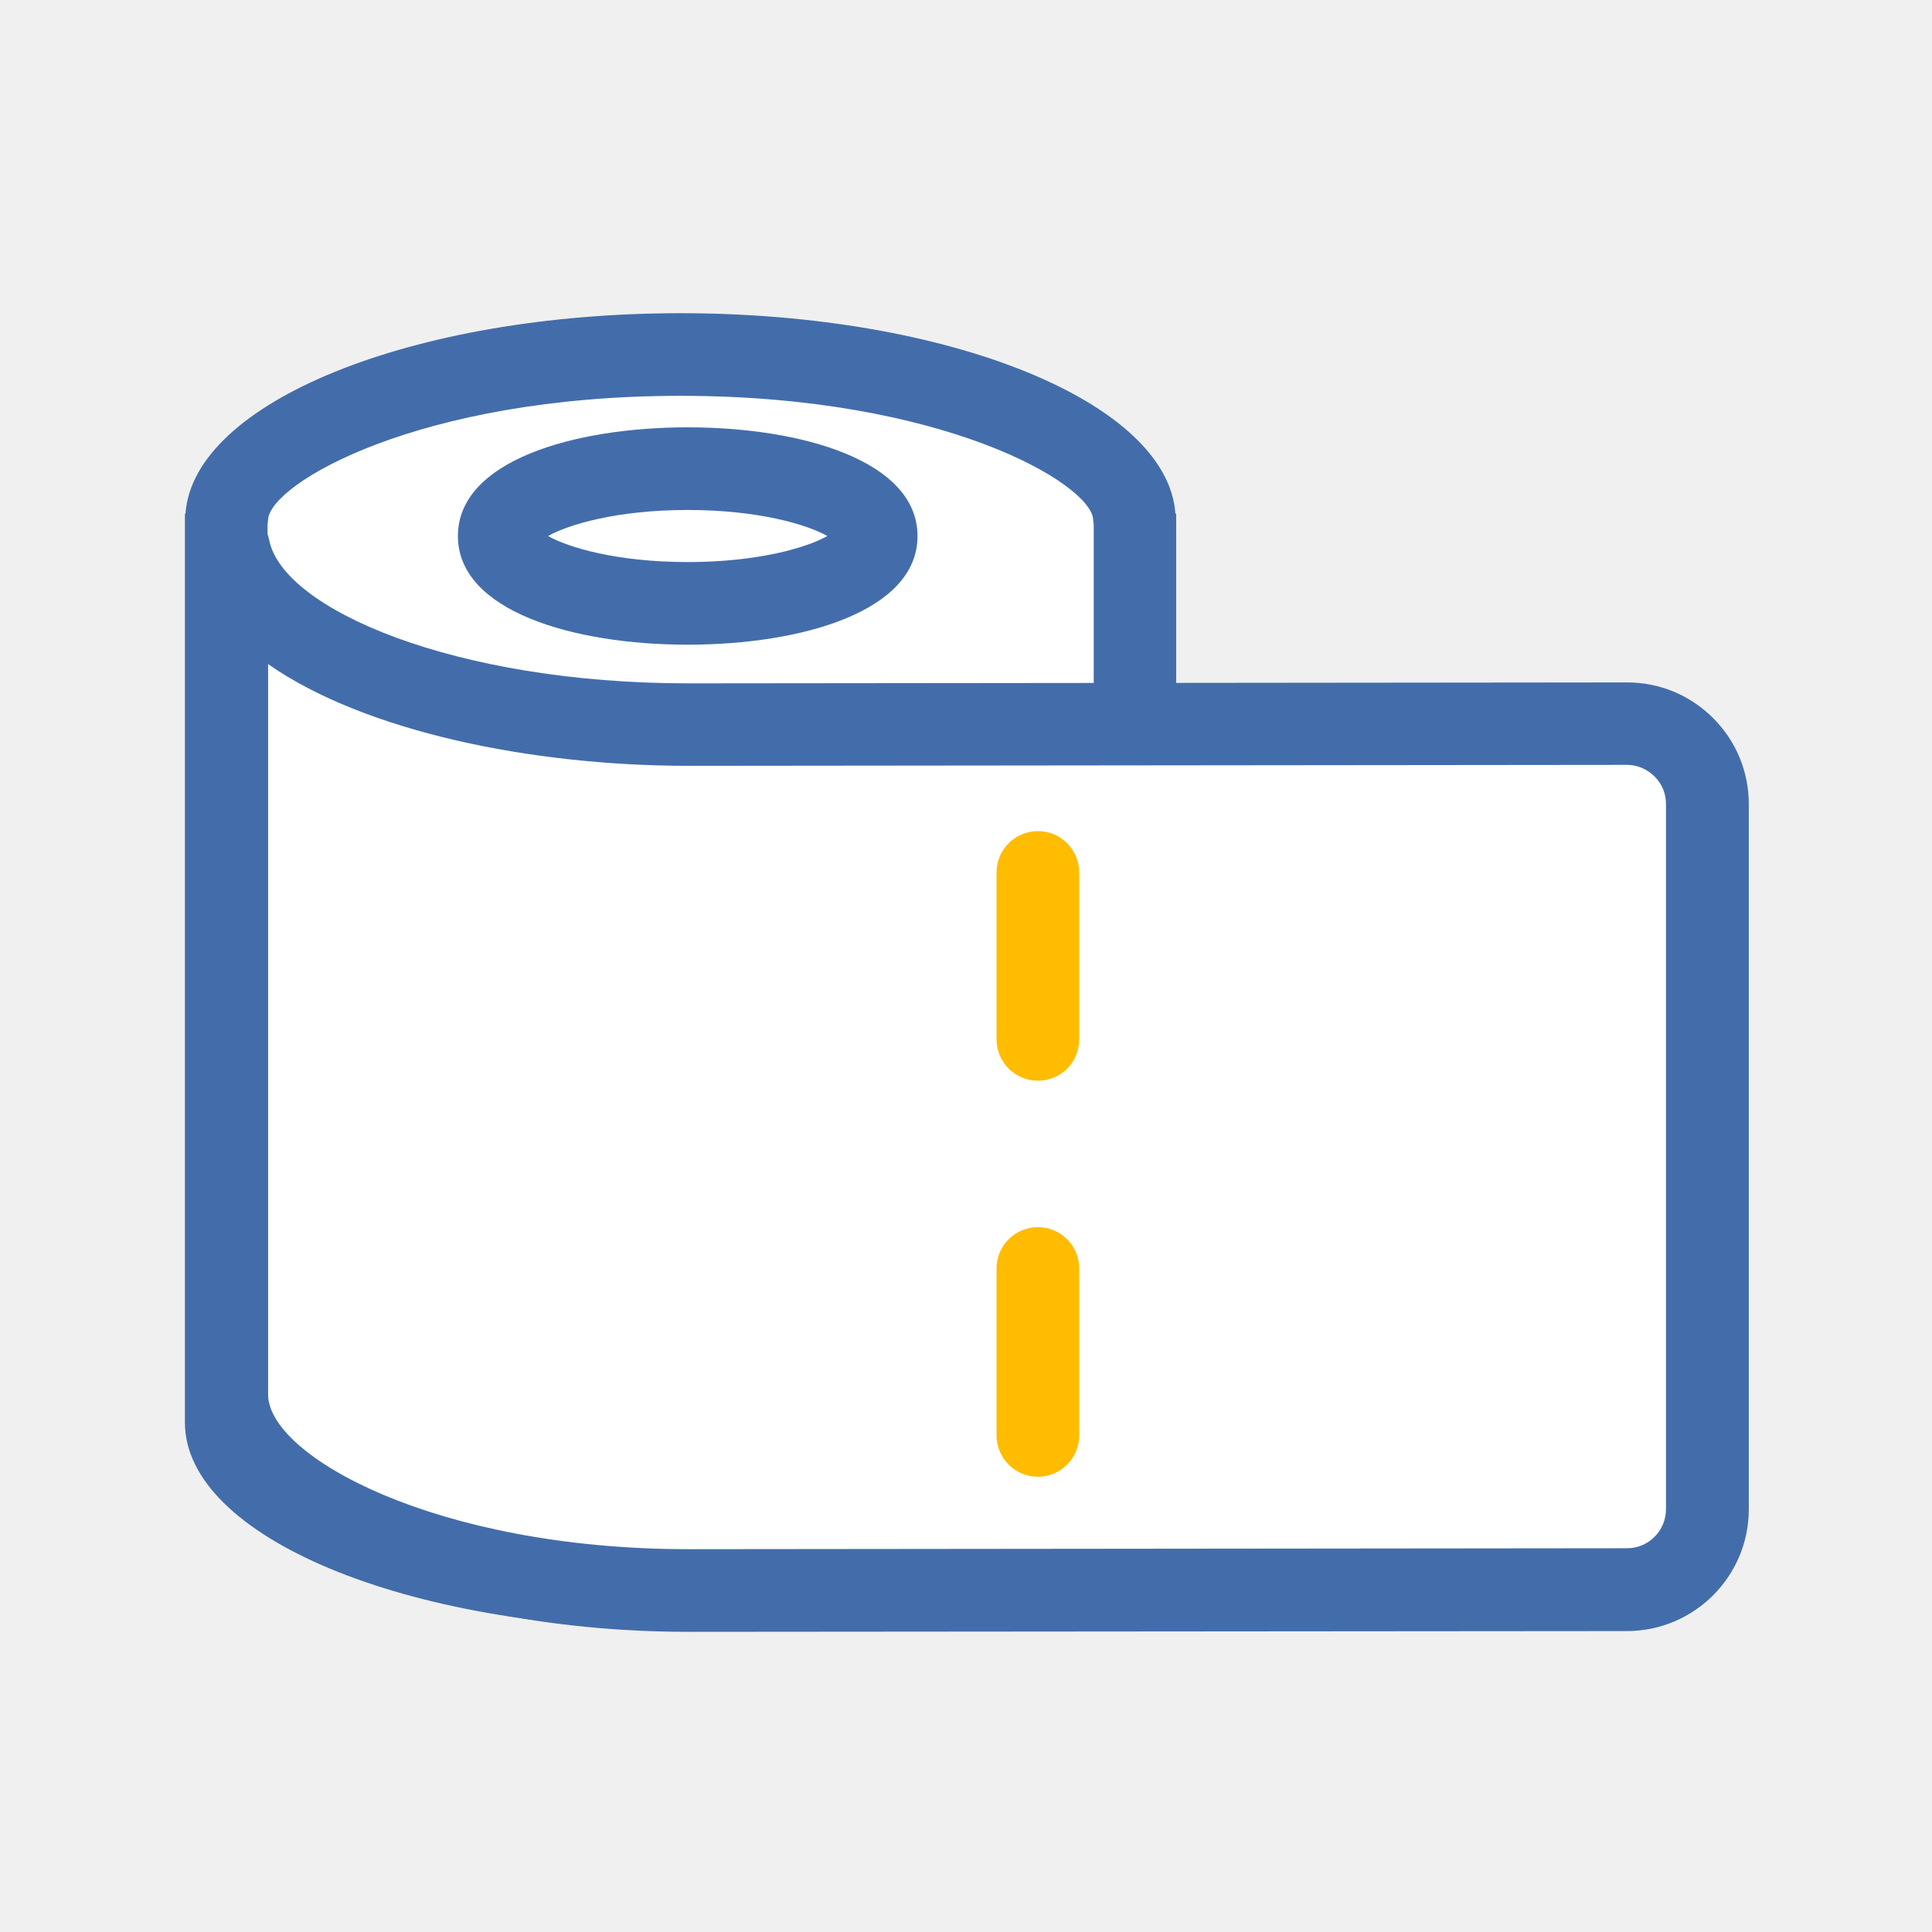
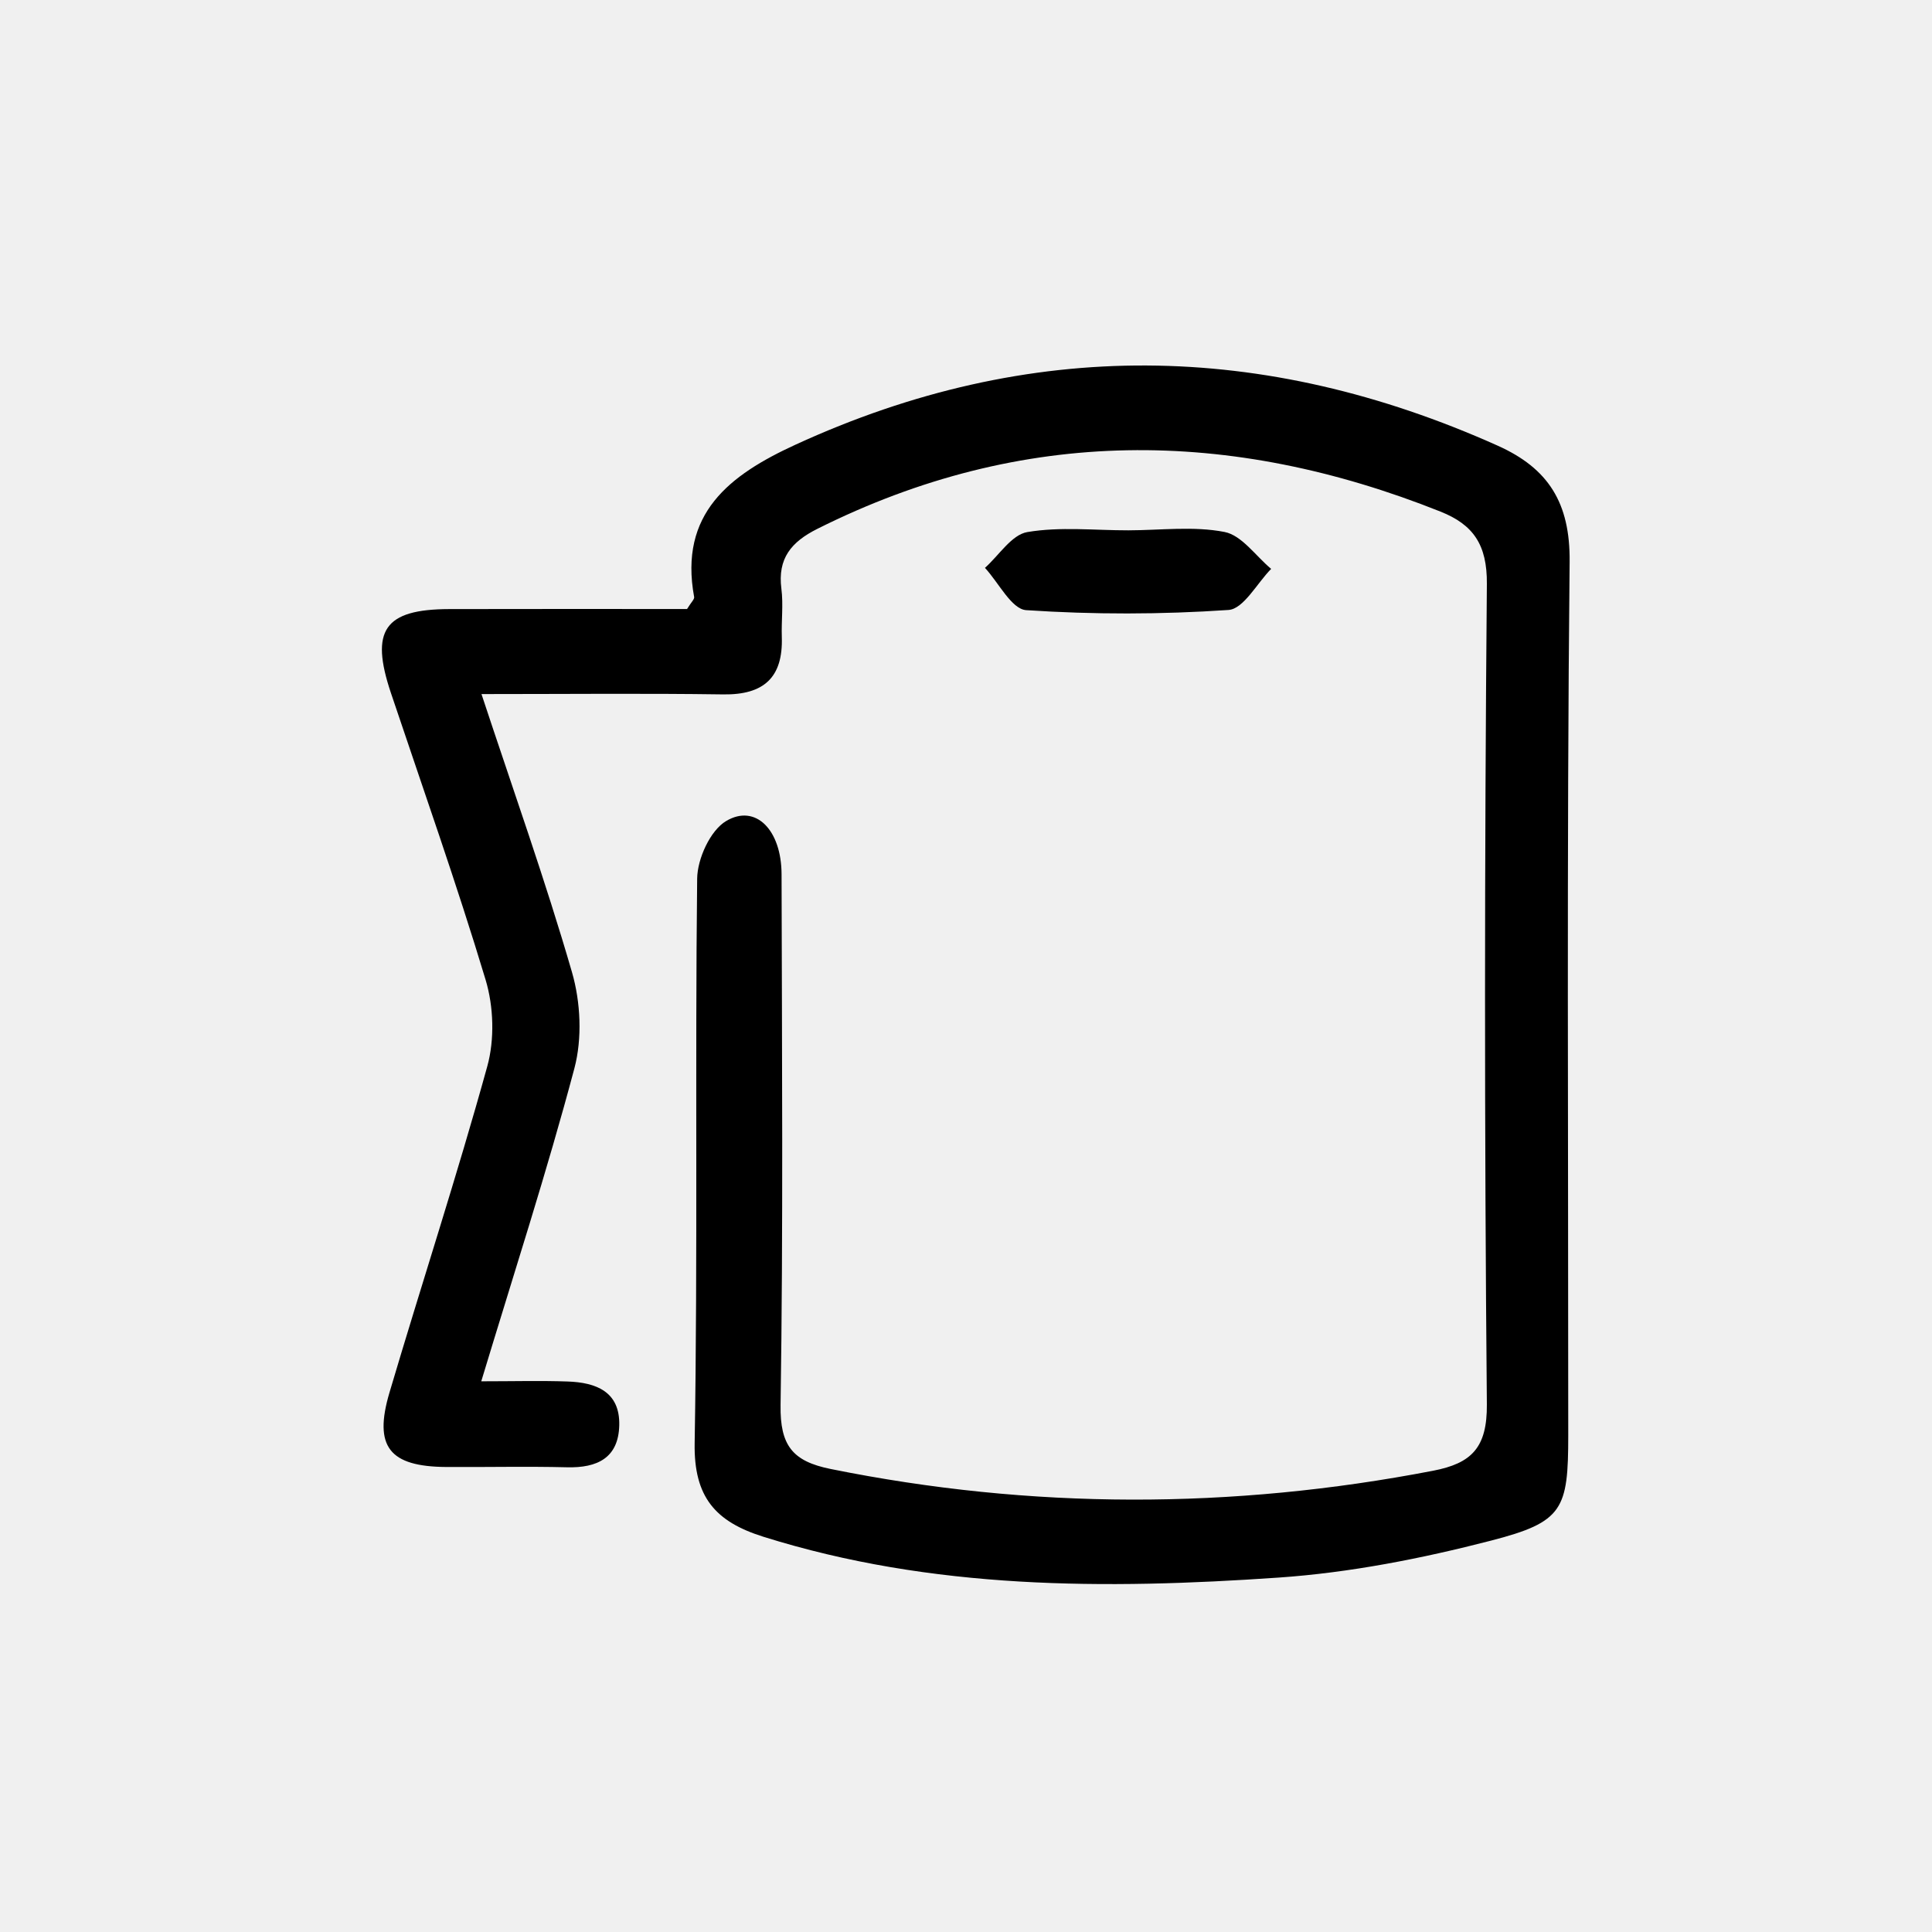
- <svg xmlns="http://www.w3.org/2000/svg" t="1676192299927" class="icon" viewBox="0 0 1024 1024" version="1.1" p-id="2939" width="16" height="16">
-   <path d="M623.1 272.3C619 213.3 503.3 166 360.7 166S102.4 213.3 98.4 272.3H98V754c0 60.5 117.6 109.5 262.7 109.5s262.7-49 262.7-109.5V272.3h-0.3z" fill="#FFFFFF" p-id="2940" />
-   <path d="M360.7 209.8c139.1 0 217.4 46.5 218.7 65.5 0.1 0.9 0.2 1.9 0.3 2.8V754c0 16.9-75.3 65.7-218.9 65.7s-219-48.9-219-65.7V278.1c0.1-0.9 0.2-1.9 0.3-2.8 1.3-19 79.5-65.5 218.6-65.5m0-43.8c-142.5 0-258.3 47.3-262.4 106.3H98V754c0 60.5 117.6 109.5 262.7 109.5s262.7-49 262.7-109.5V272.3h-0.4c-4-59-119.7-106.3-262.3-106.3z" fill="#436DAA" p-id="2941" />
-   <path d="M862.4 383.5L365 384c-128.3 0-233.4-41.2-243.7-93.6h-1v448.7C120.2 792.3 229.8 843 365 843l497.5-0.5c23.5 0 42.5-19.1 42.5-42.6V426.1c0-23.5-19.1-42.6-42.6-42.6z" fill="#FFFFFF" p-id="2942" />
-   <path d="M365 864.9c-147.1 0-266.7-56.4-266.7-125.8V290.5c0-12.1 9.8-21.9 21.9-21.9 10.5 0 20.5 7.4 22.5 17.7 7.2 36.6 98.2 75.9 222.2 75.9l497.4-0.5h0.1c17.2 0 33.4 6.7 45.6 18.9 12.2 12.2 18.9 28.4 18.9 45.6V800c0 35.5-28.9 64.4-64.4 64.5l-497.5 0.4zM142.1 352v387.1c0 32.6 88.9 82 222.8 82l497.5-0.5c11.4 0 20.6-9.3 20.6-20.7V426.1c0-5.5-2.1-10.7-6.1-14.6s-9.1-6.1-14.6-6.1l-497.3 0.5c-83.8 0-171.9-18.3-222.9-53.9z" fill="#436DAA" p-id="2943" />
-   <path d="M264.6 284.1a99.9 35.7 0 1 0 199.8 0 99.9 35.7 0 1 0-199.8 0Z" fill="#FFFFFF" p-id="2944" />
-   <path d="M364.5 341.7c-60.6 0-121.8-17.8-121.8-57.6s61.2-57.6 121.8-57.6 121.8 17.8 121.8 57.6c0.1 39.8-61.1 57.6-121.8 57.6z m-74-57.6c10.7 6.1 36.6 13.8 74 13.8s63.3-7.7 74-13.8c-10.8-6.1-36.6-13.8-74-13.8s-63.2 7.7-74 13.8z m153 3.9h0.2-0.2z" fill="#436DAA" p-id="2945" />
-   <path d="M550.1 572.8c-12.1 0-21.9-9.8-21.9-21.9v-88.5c0-12.1 9.8-21.9 21.9-21.9s21.9 9.8 21.9 21.9V551c0 12.1-9.8 21.8-21.9 21.8zM550.1 782.7c-12.1 0-21.9-9.8-21.9-21.9v-88.5c0-12.1 9.8-21.9 21.9-21.9s21.9 9.8 21.9 21.9v88.5c0 12.1-9.8 21.9-21.9 21.9z" fill="#FFBC00" p-id="2946" />
+ <svg xmlns="http://www.w3.org/2000/svg" class="icon" width="16px" height="16.00px" viewBox="0 0 1024 1024" version="1.1">
+   <path fill="#000000" d="M255.194 367.874c16.803 50.875 33.857 98.711 47.964 147.406 4.61 15.908 5.495 35.09 1.279 50.967-14.531 54.728-32.066 108.658-49.361 165.872 17.146 0 31.508-0.399 45.84 0.107 14.905 0.527 27.722 5.28 27.303 23.194-0.409 17.346-11.671 22.672-27.686 22.268-21.301-0.532-42.622-0.02-63.938-0.153-30.173-0.189-38.677-10.684-30.178-39.414 17.079-57.721 35.832-114.961 51.857-172.959 3.93-14.224 3.387-31.631-0.89-45.83-15.391-51.095-33.223-101.459-50.2-152.078-11.134-33.192-3.505-44.331 30.91-44.428 42.458-0.118 84.921-0.031 126.054-0.031 2.21-3.623 3.981-5.173 3.766-6.355-8.136-44.29 18.794-64.716 53.684-80.736 124.228-57.051 248.164-55.061 372.182 0.496 26.796 12.004 38.477 30.199 38.155 61.564-1.576 154.293-0.691 308.607-0.732 462.916-0.01 39.373-2.671 45.999-40.877 55.869-36.82 9.512-74.78 16.998-112.638 19.602-91.865 6.324-183.632 6.452-273.108-21.649-25.358-7.962-36.881-20.963-36.4-49.586 1.683-99.719 0.194-199.484 1.33-299.218 0.123-10.561 6.943-25.537 15.365-30.541 15.591-9.266 29.324 4.682 29.37 28.249 0.2 93.778 0.895 187.567-0.527 281.325-0.322 21.418 6.334 29.779 26.52 33.857 106.458 21.516 212.746 21.48 319.296 0.941 20.421-3.935 28.74-12.188 28.531-35.244-1.31-144.92-1.259-289.86 0.005-434.774 0.184-20.896-7.261-31.447-24.575-38.349-111.39-44.402-221.501-45.329-330.266 9.128-13.846 6.933-21.142 15.708-19.08 31.749 1.075 8.386-0.051 17.033 0.225 25.548 0.711 21.536-9.553 30.767-31.033 30.46C341.651 367.449 299.95 367.874 255.194 367.874zM598.062 281.084c17.054-0.031 34.553-2.333 50.977 0.875 9.154 1.786 16.522 12.741 24.698 19.561-7.506 7.603-14.603 21.229-22.595 21.771-35.643 2.43-71.628 2.476-107.266 0.097-7.742-0.517-14.572-14.583-21.828-22.411 7.435-6.621 14.132-17.555 22.452-18.968C561.903 279.053 580.159 281.115 598.062 281.084z" />
</svg>
